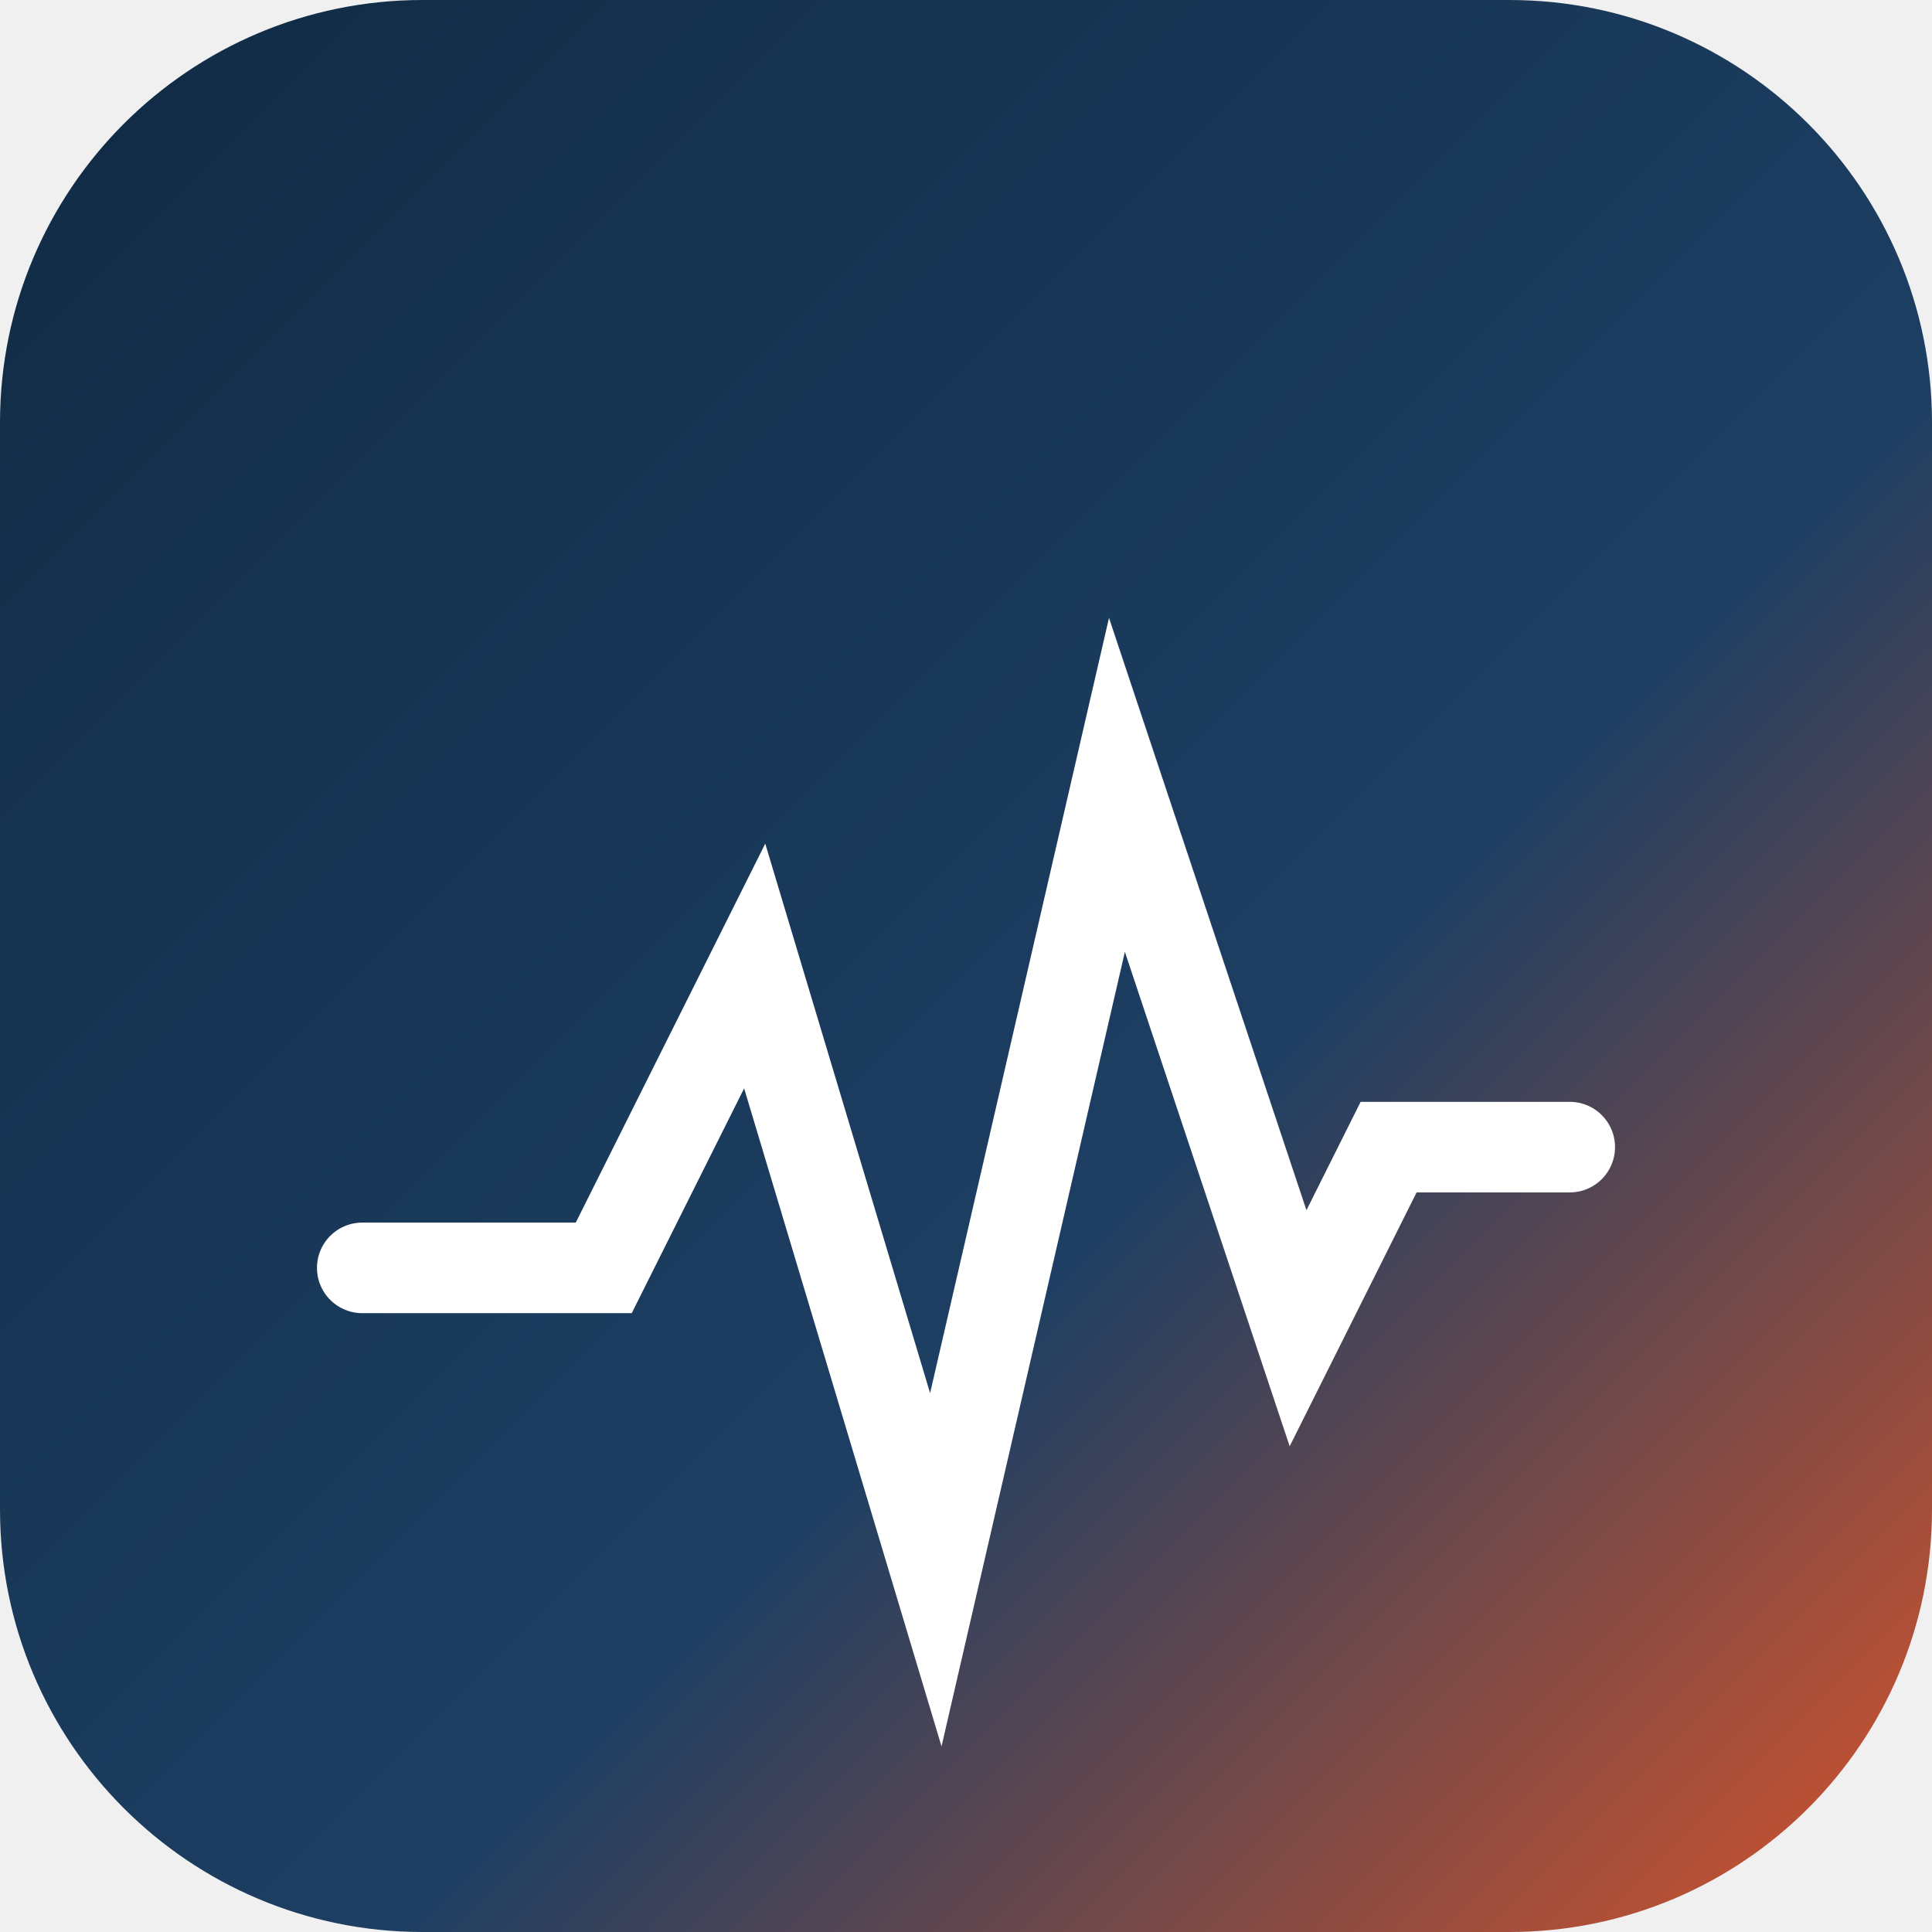
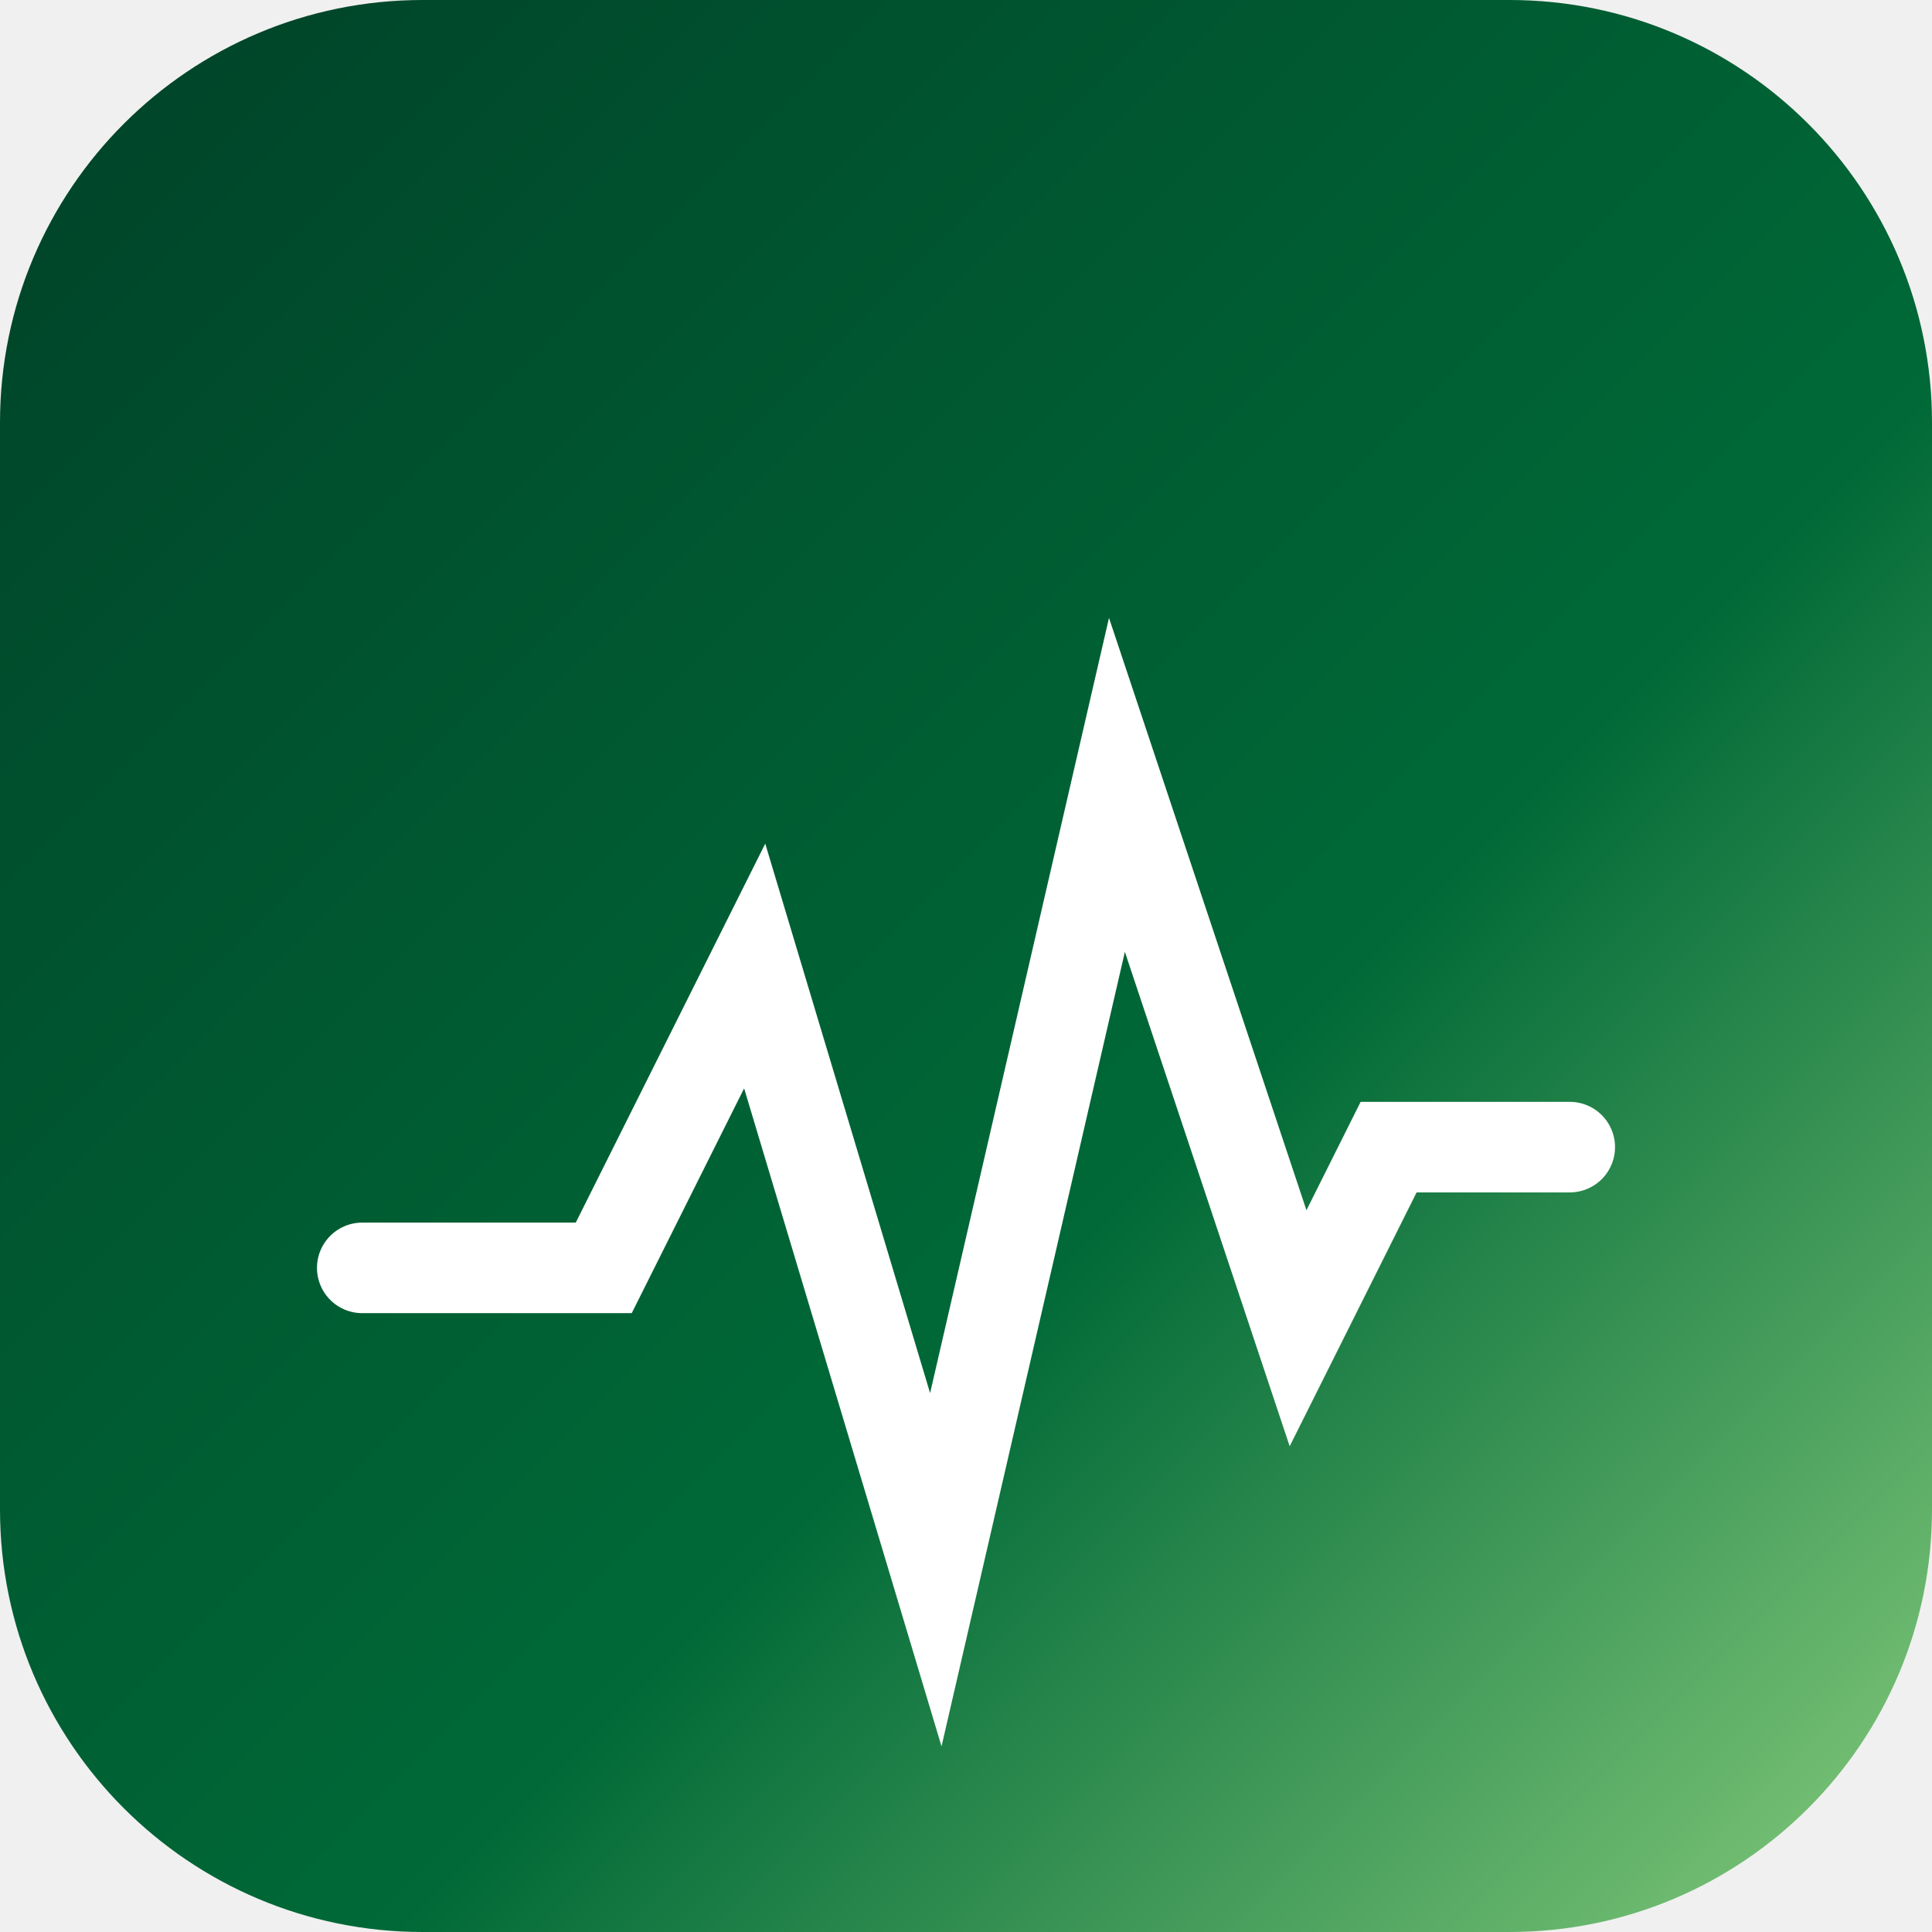
<svg xmlns="http://www.w3.org/2000/svg" viewBox="0 0 64 64">
  <defs>
    <linearGradient id="g" x1="0" y1="0" x2="1" y2="1">
-       <stop offset="0" stop-color="#102a43" />
-       <stop offset=".6" stop-color="#1d3f63" />
-       <stop offset="1" stop-color="#d9542b" />
+       <stop offset="0" stop-color="#004128" />
+       <stop offset=".6" stop-color="#006937" />
+       <stop offset="1" stop-color="#87cd7d" />
    </linearGradient>
  </defs>
  <rect width="64" height="64" rx="14" fill="url(#g)" />
  <g fill="none" stroke="#fff" stroke-width="3" stroke-linecap="round">
    <path d="M12 42h8l5-10 6 20 6-26 6 18 3-6h6" />
  </g>
</svg>
